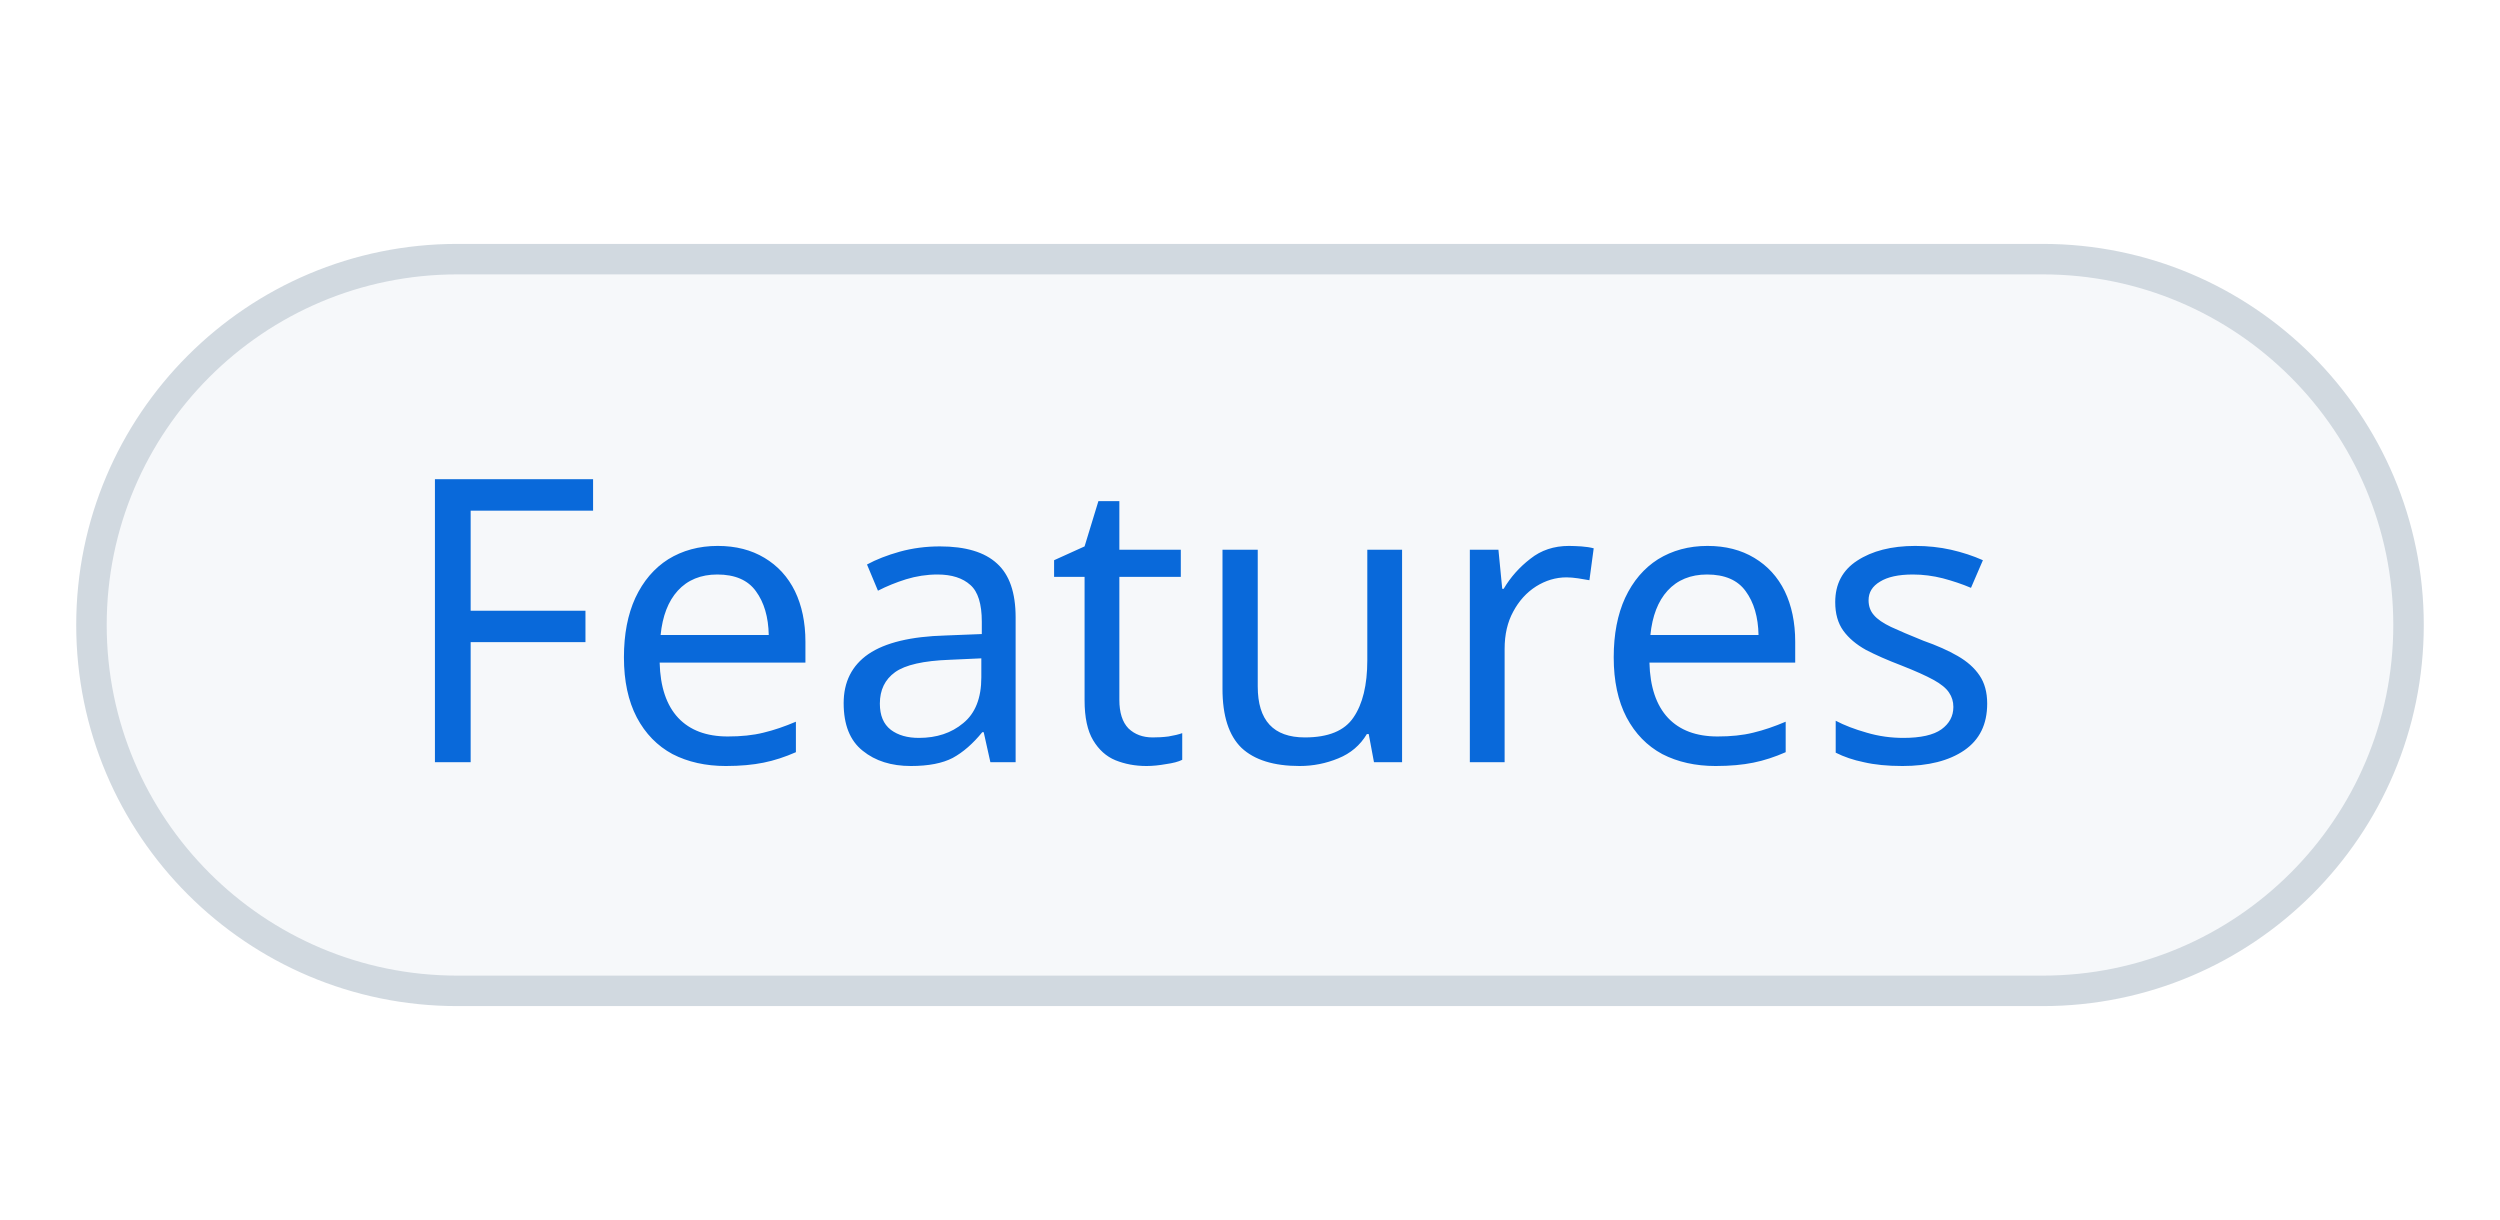
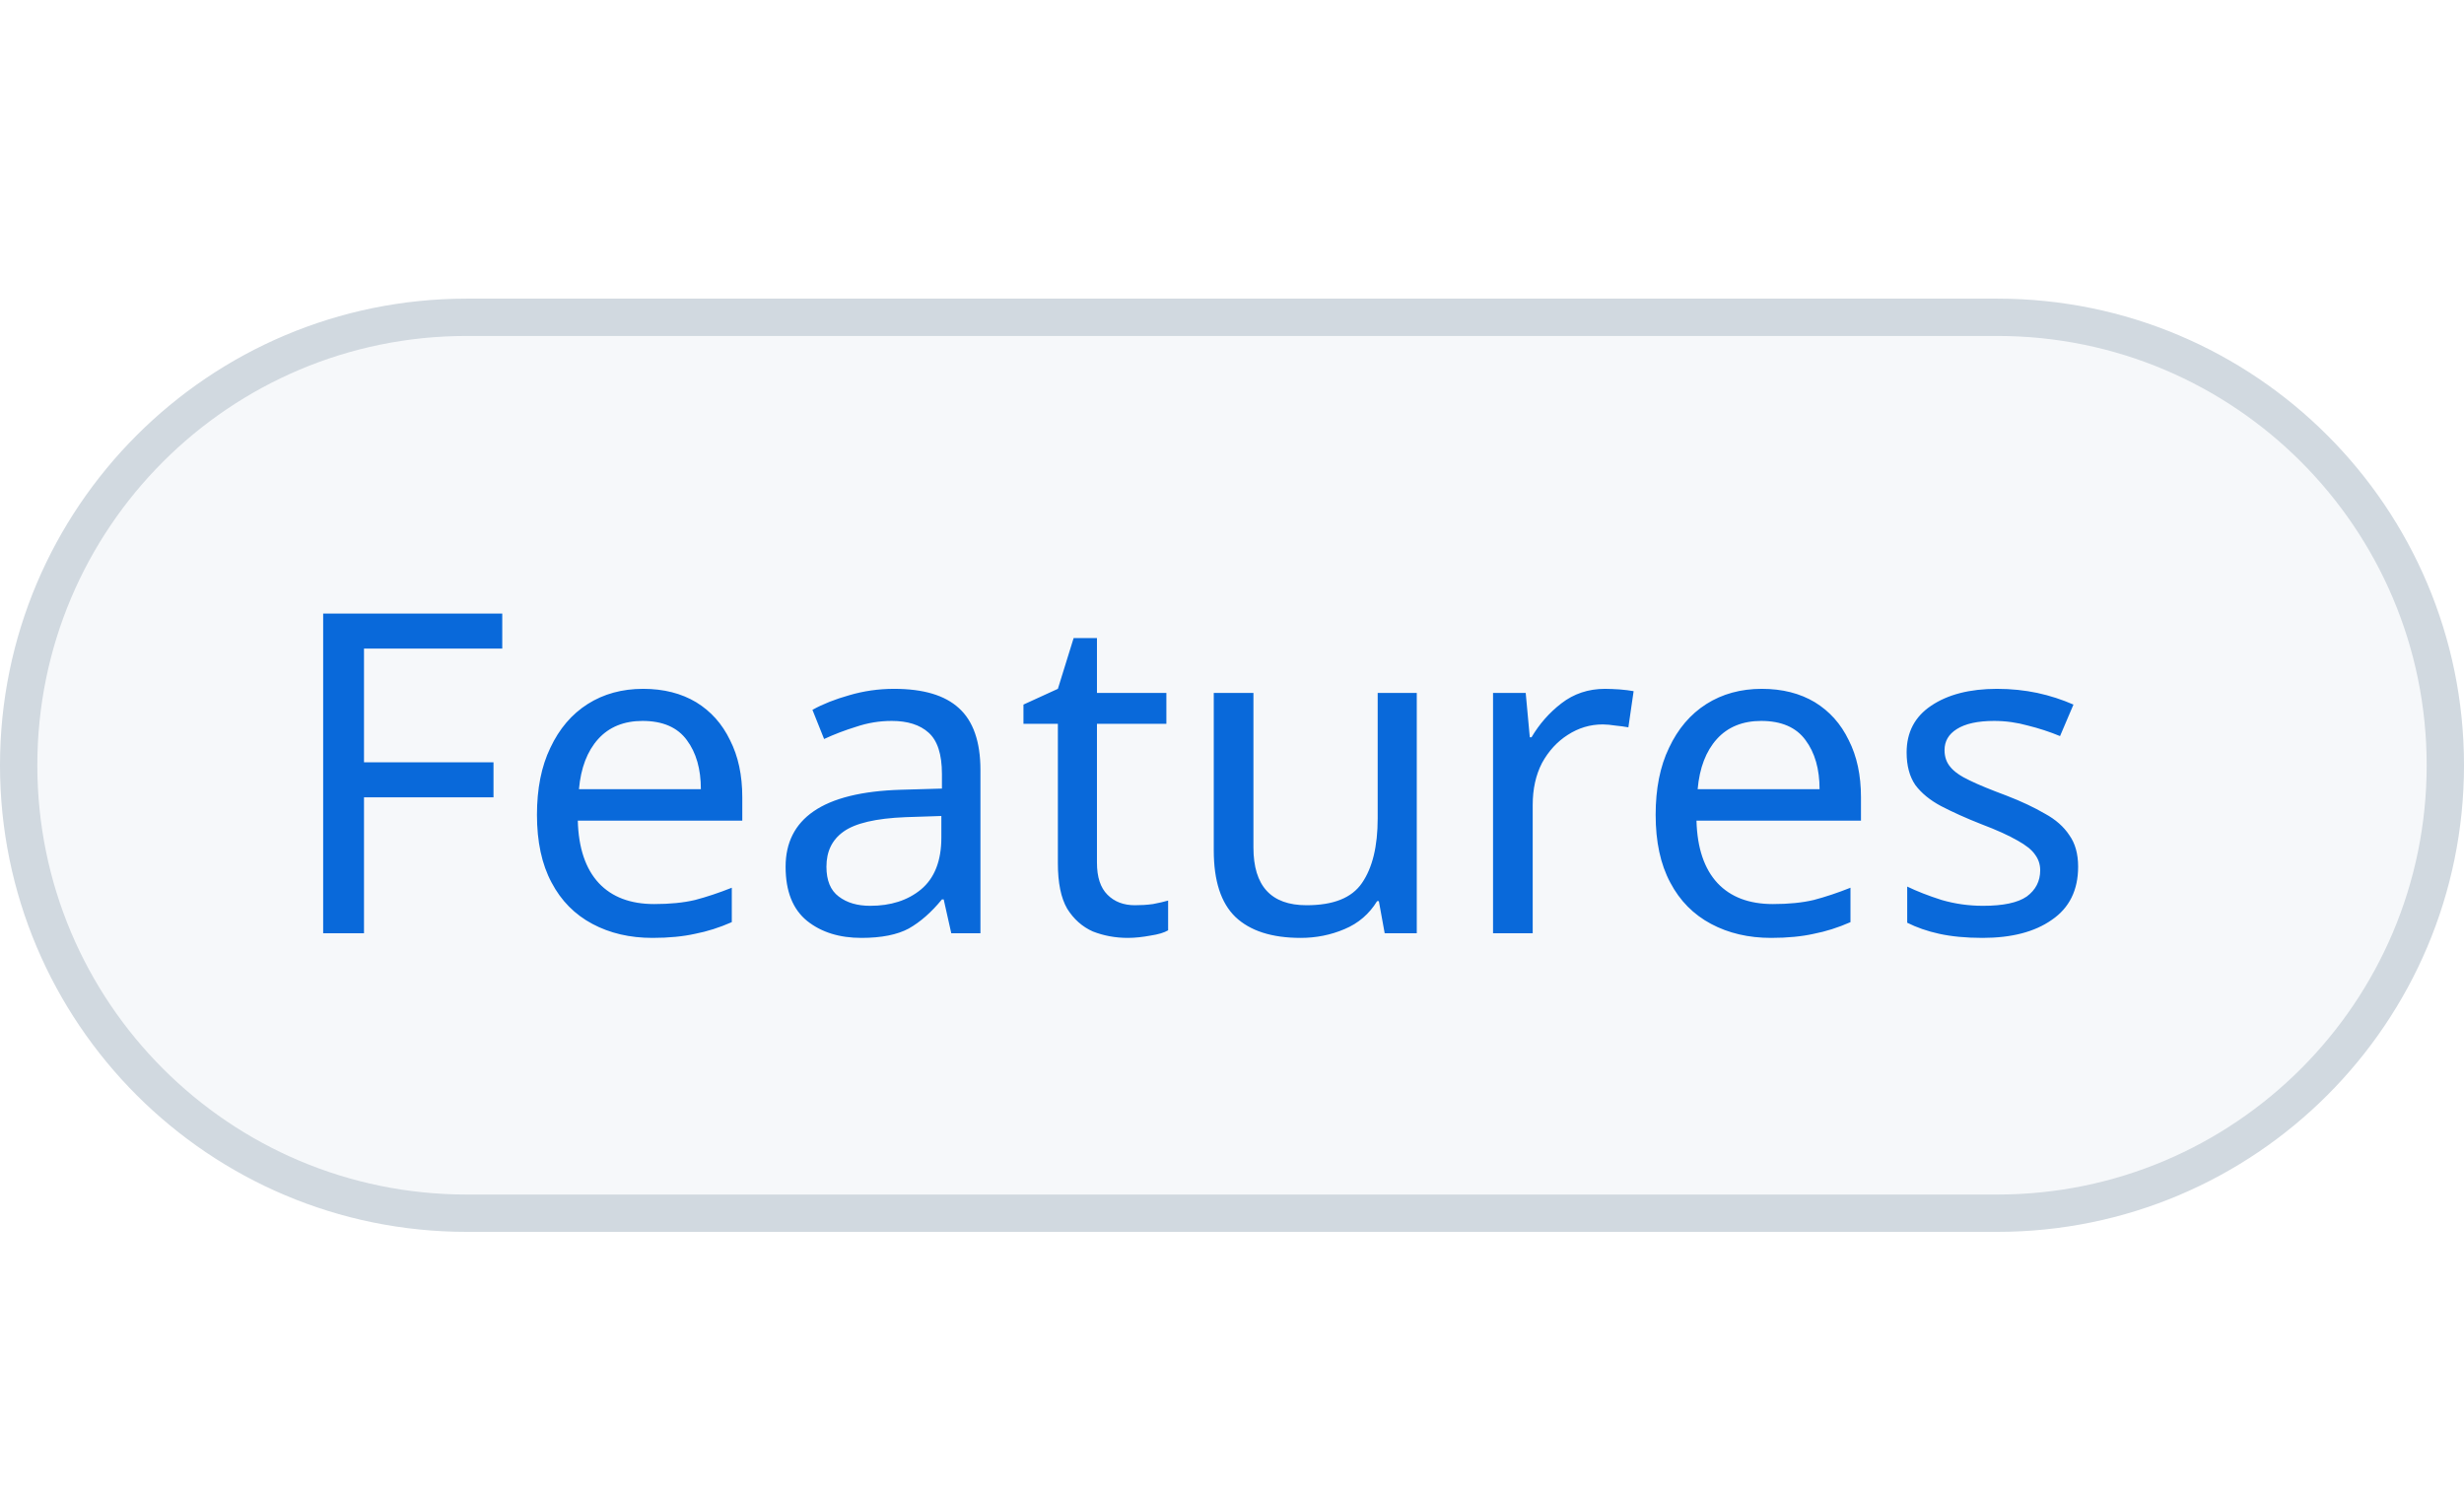
- <svg xmlns="http://www.w3.org/2000/svg" width="82" height="40" viewBox="0 0 82 40">
-   <rect x="3" y="8.5" width="76" height="24" rx="12" fill="#f6f8fa" stroke="#d1d9e0" />
-   <text x="13" y="25" font-family="-apple-system, BlinkMacSystemFont, 'Segoe UI', 'Noto Sans', Helvetica, Arial, sans-serif" font-size="13" fill="#0969da" textLength="56" lengthAdjust="spacingAndGlyphs">Features</text>
+ <svg xmlns="http://www.w3.org/2000/svg" width="66" height="40" viewBox="0 0 66 40">
+   <rect x="0.5" y="8.5" width="65" height="24" rx="12" fill="#f6f8fa" stroke="#d1d9e0" />
+   <text x="7.5" y="25" font-family="-apple-system, BlinkMacSystemFont, 'Segoe UI', 'Noto Sans', Helvetica, Arial, sans-serif" font-size="12" fill="#0969da" textLength="51" lengthAdjust="spacingAndGlyphs">Features</text>
</svg>
